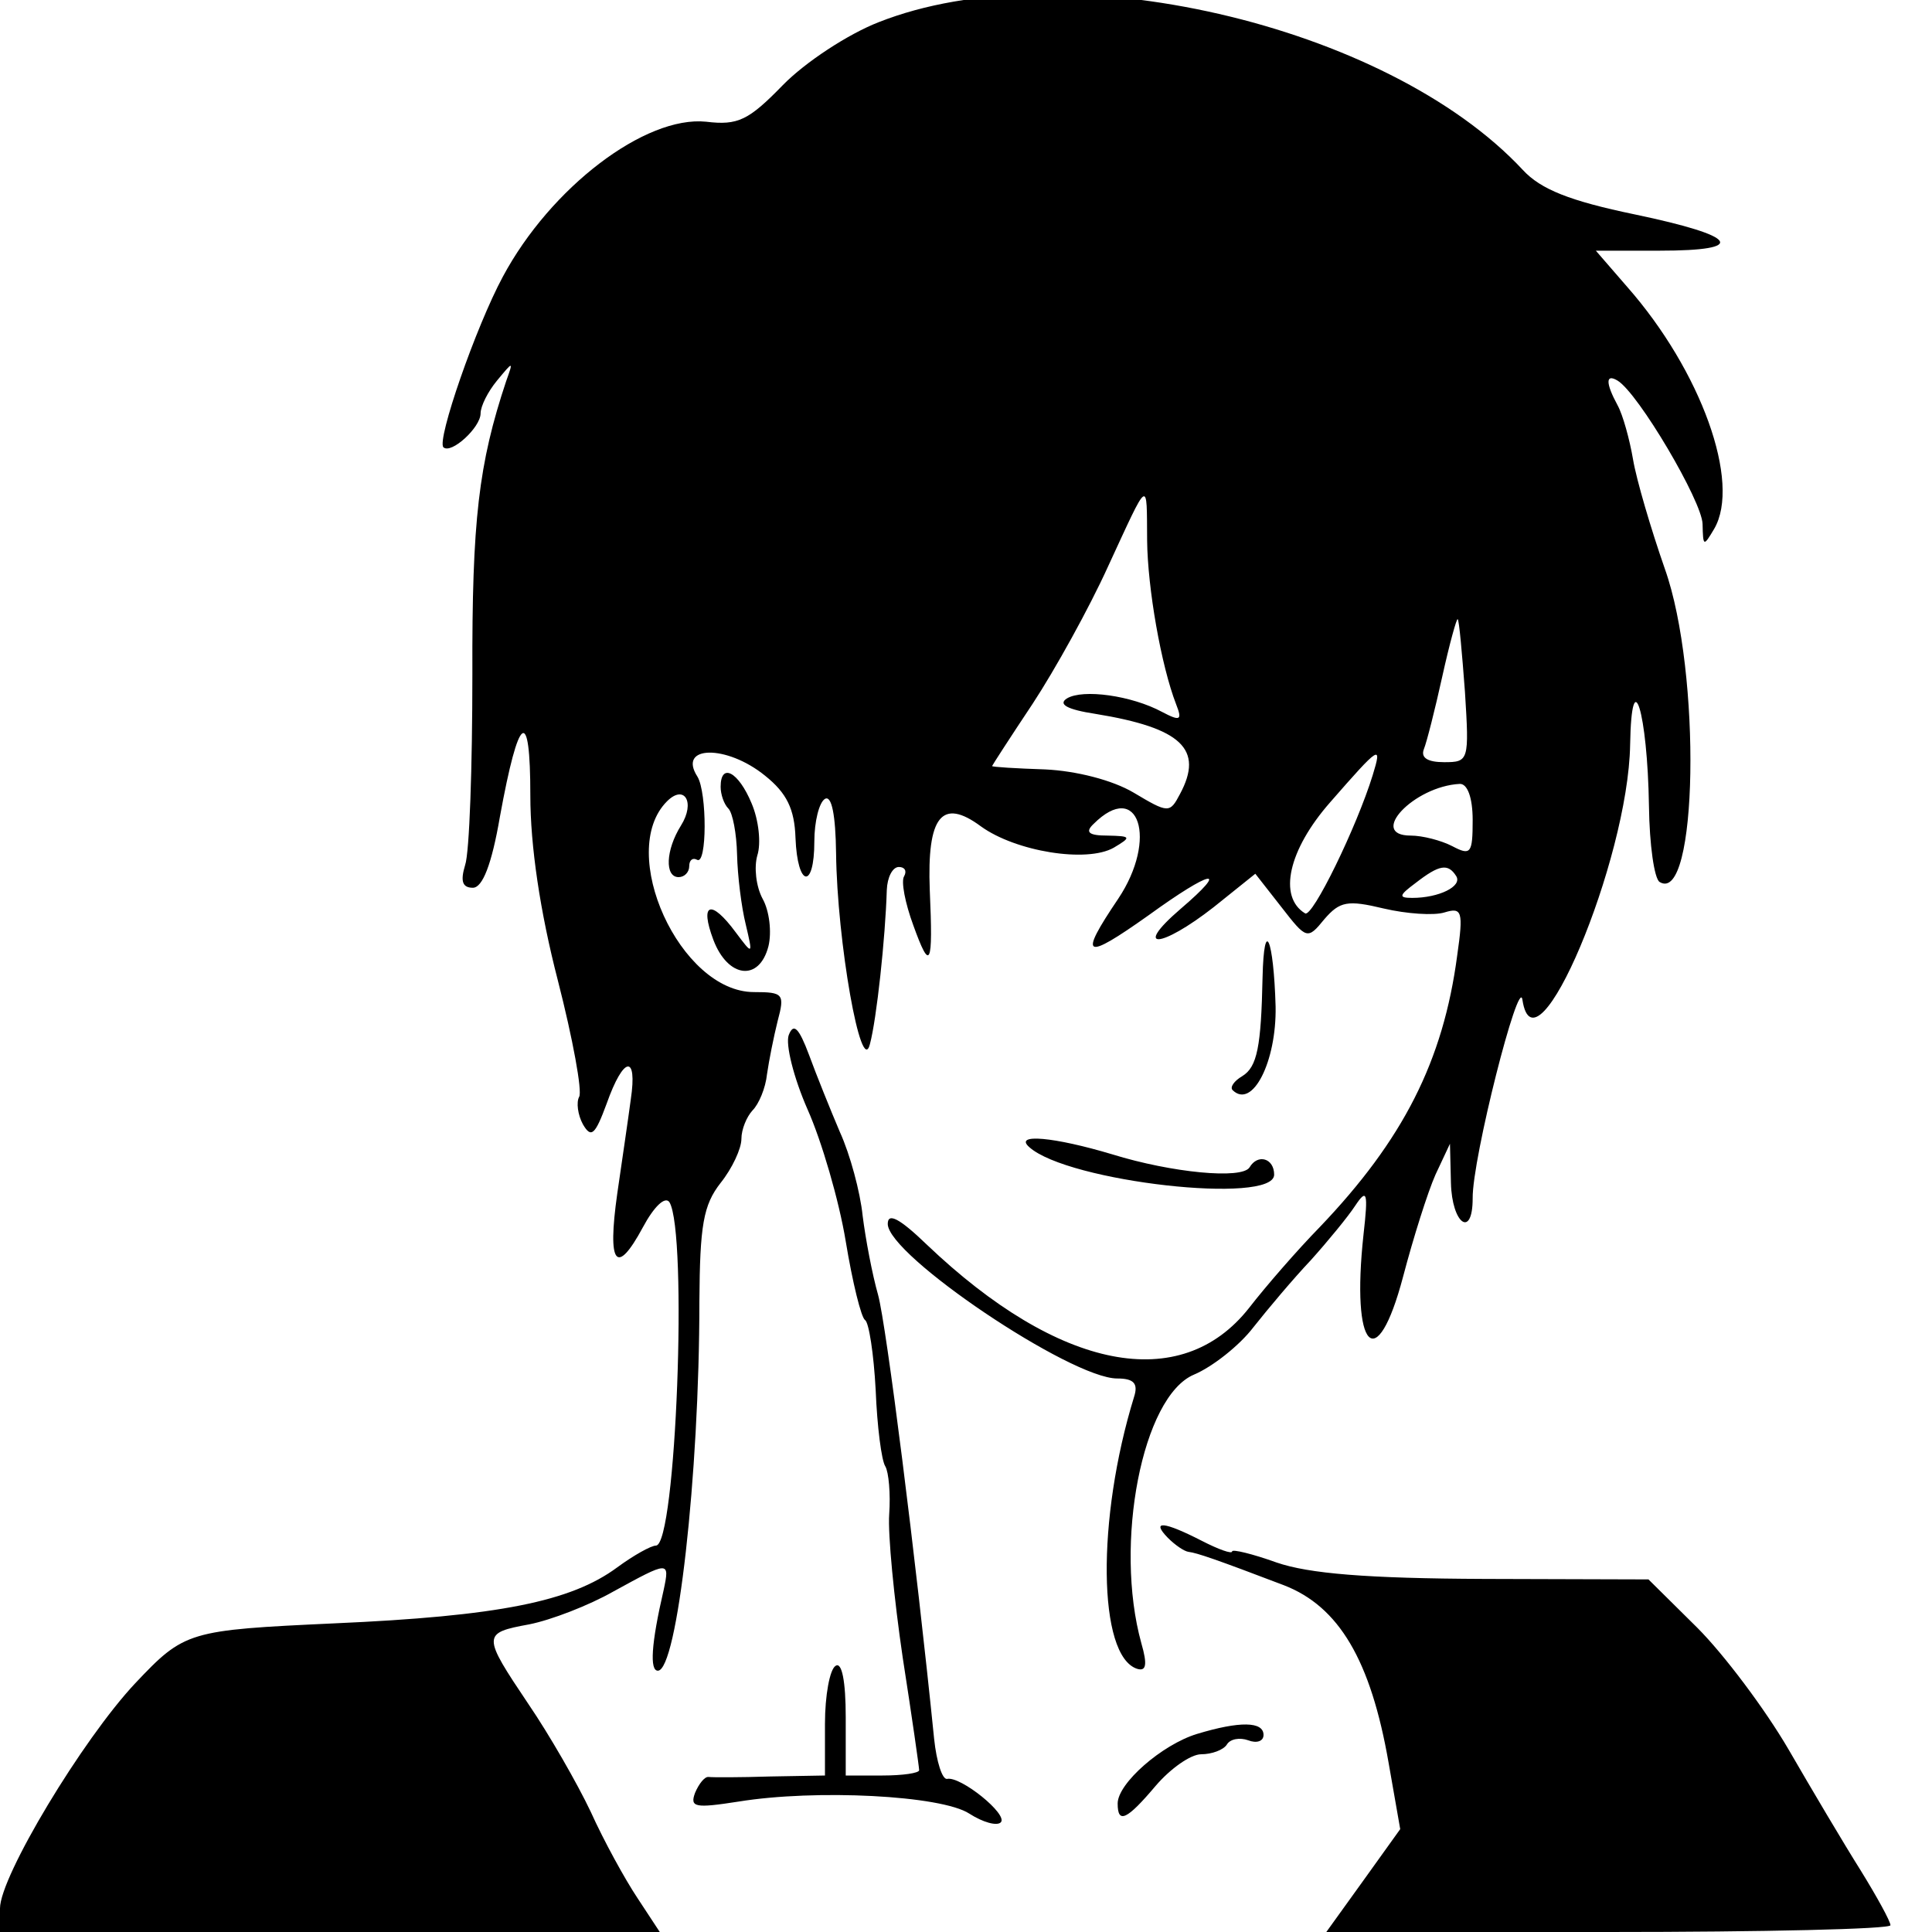
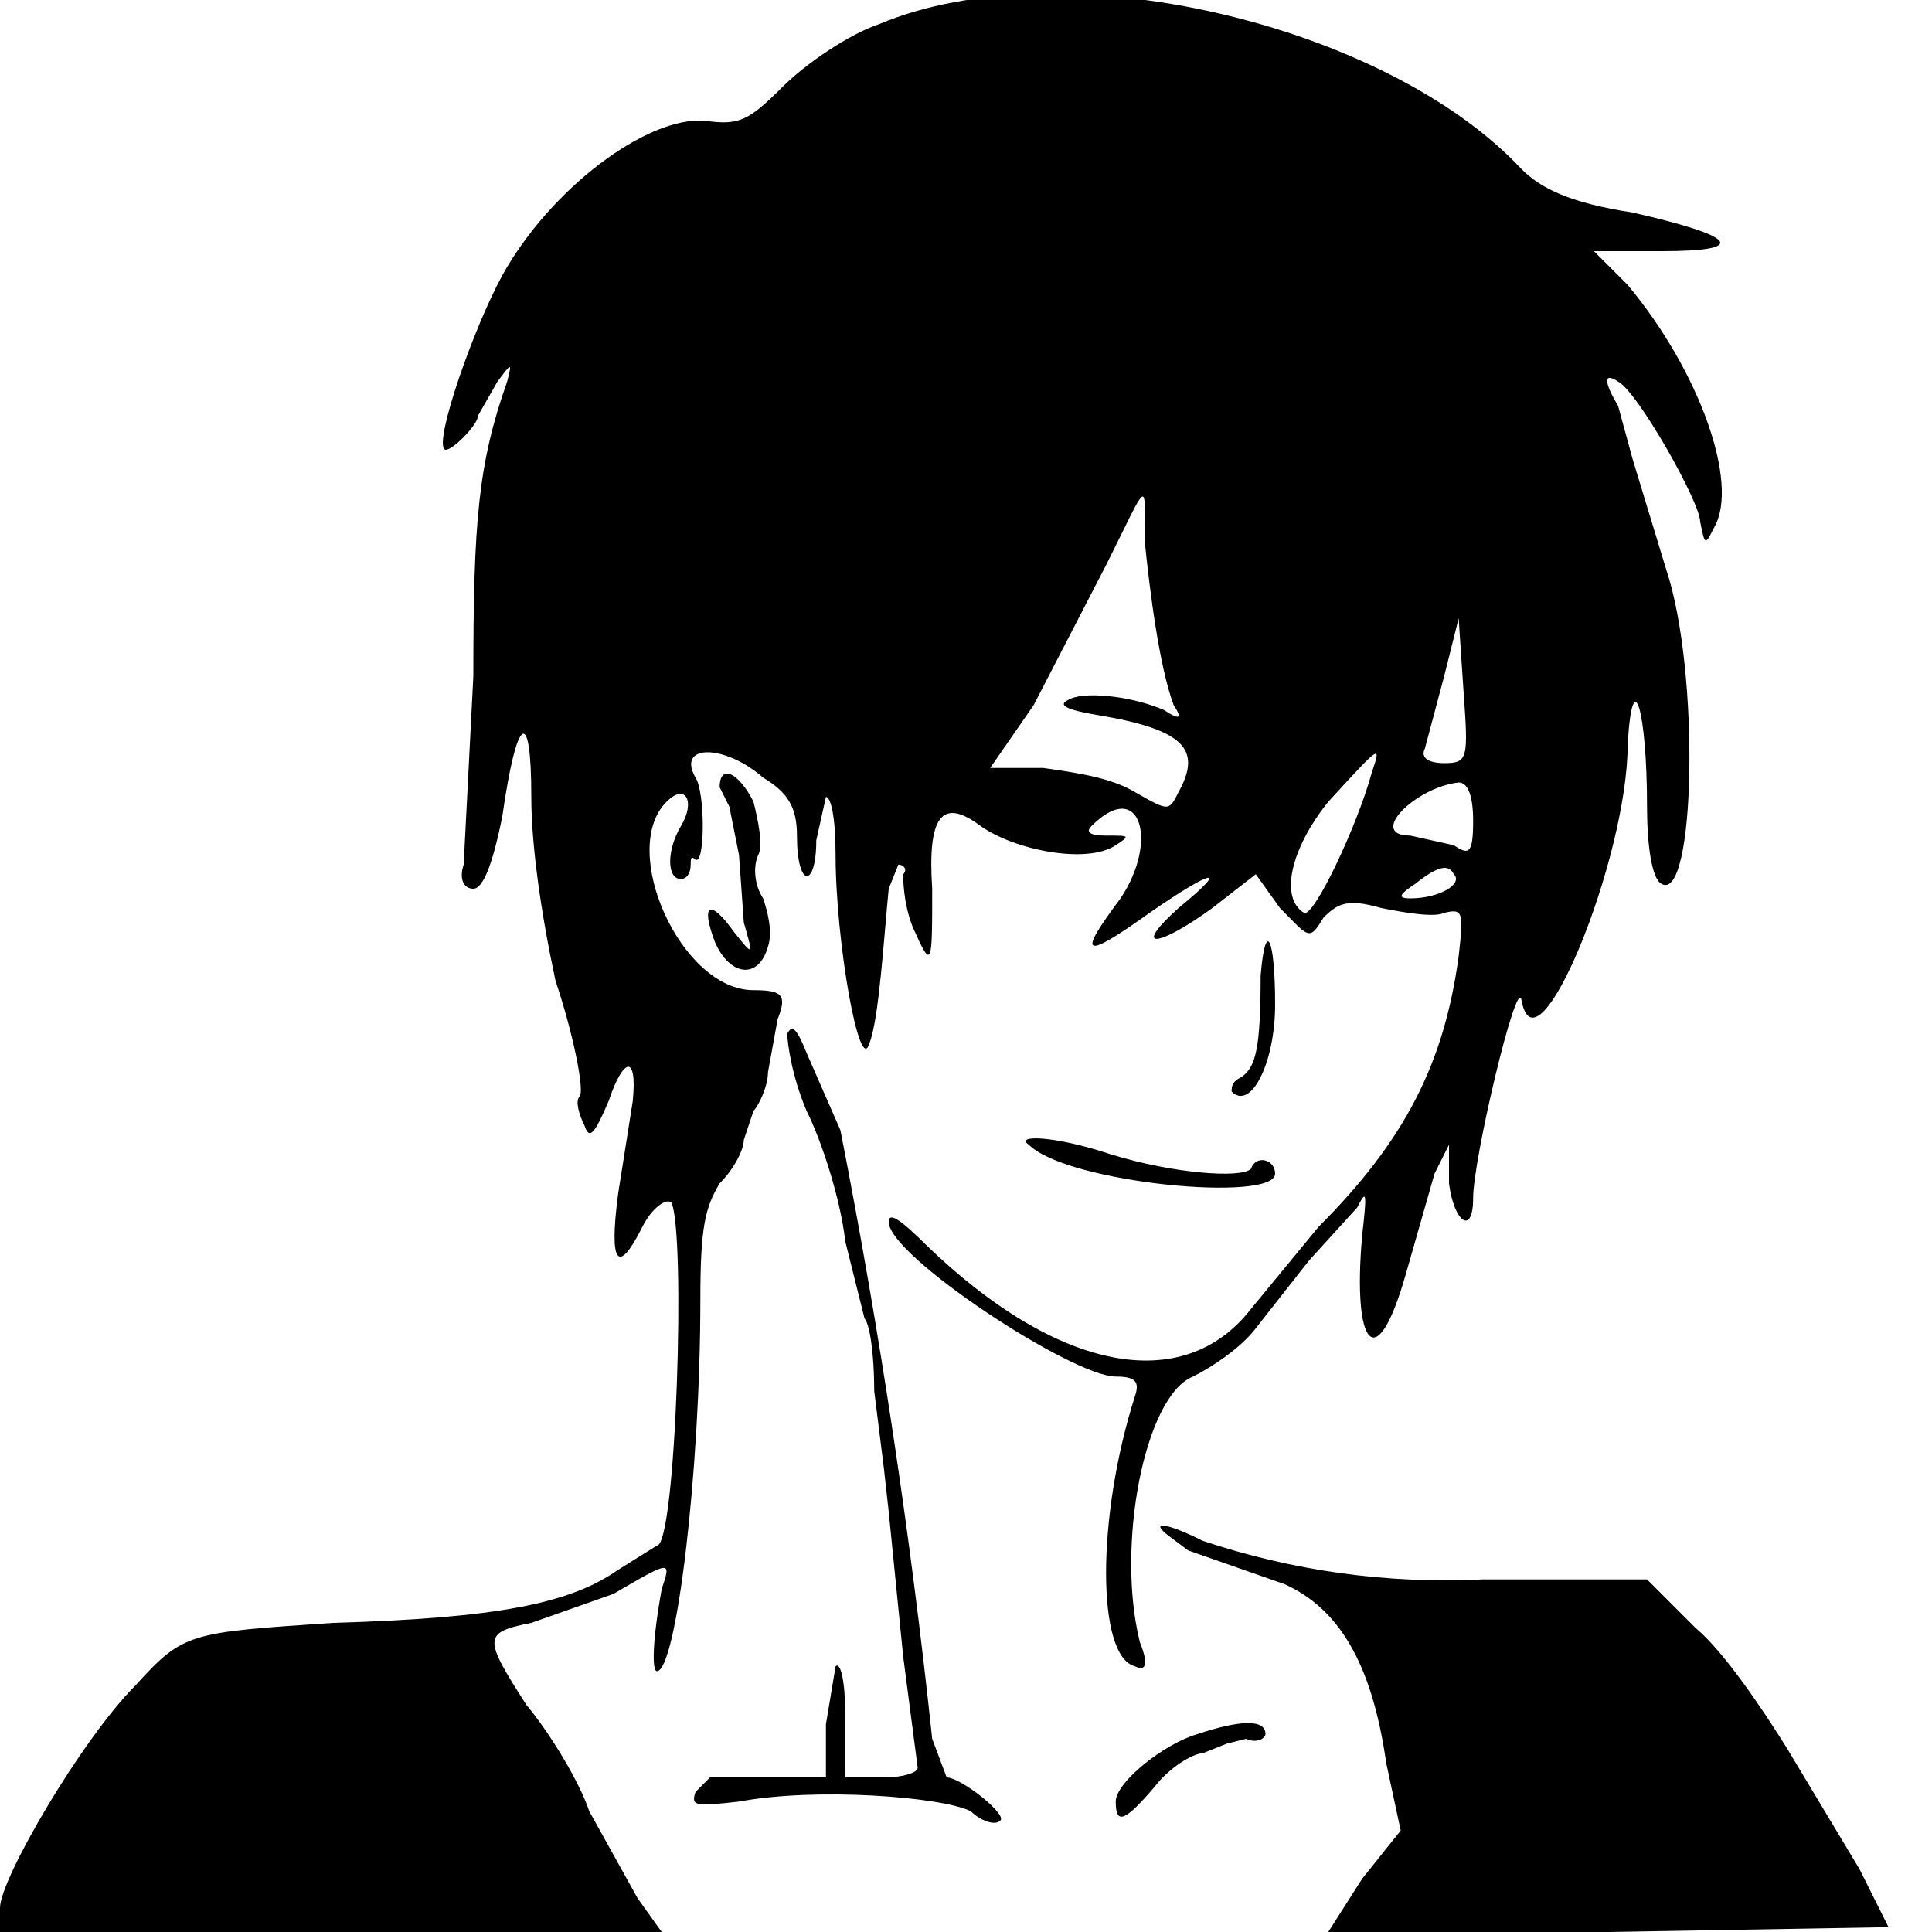
<svg xmlns="http://www.w3.org/2000/svg" width="400" height="400" viewBox="0 0 400 400">
-   <defs />
-   <path d="M181.9 4.6c-6.4 2.5-15.2 8.3-19.8 13-7.1 7.3-9.3 8.4-15.9 7.6-12.6-1.3-32.2 13.6-42.1 32.1-5.6 10.4-13.7 33.8-12.3 35.3 1.6 1.5 7.7-4.1 7.7-7 0-1.5 1.5-4.5 3.4-6.8 3.4-4.1 3.4-4.1 1.9.1-5.7 17.1-7.1 28.8-7 60.7 0 19.1-.6 36.9-1.5 39.5-1 3.3-.6 4.7 1.6 4.7 2 0 3.9-4.8 5.6-14.7 3.9-21.4 6.3-23.1 6.3-4.4 0 10.4 2 24 5.7 38.3 3.1 12.1 5.1 23 4.4 24.1-.6 1.1-.3 3.7.8 5.7 1.7 2.9 2.5 2.2 4.9-4.3 3.5-9.9 6.4-10.3 5-.9-.5 3.8-1.8 12.6-2.8 19.5-2.1 14.8-.2 17.2 5.3 7 2.3-4.3 4.6-6.5 5.5-5.2 3.8 6.3 1.4 71.1-2.8 71.1-1 0-4.6 2-8 4.5-9.6 7.1-24.6 10.1-58.6 11.6-30.2 1.4-31 1.6-41.2 12.4-10.9 11.6-28 40-28 46.6v4.9h136.6l-4.6-7c-2.6-3.9-7-11.9-9.7-17.9-2.8-5.9-8.6-16-12.9-22.3-9.6-14.3-9.6-14.7.2-16.5 4.5-.9 12.3-3.9 17.4-6.8 11.5-6.3 11.7-6.4 10.4-.3-2.6 11.2-2.9 16.7-1.2 16.7 4 0 8.6-40.4 8.6-76.4.1-15.8.8-20 4.4-24.6 2.4-3 4.3-7.1 4.3-9.1s1.1-4.6 2.3-5.9c1.3-1.3 2.7-4.6 3-7.5.4-2.8 1.4-7.8 2.2-11 1.5-5.6 1.2-6-4.9-6-15.3 0-28.5-29-18-39.5 3.6-3.6 5.9.2 2.9 5-3.2 5.1-3.4 10.7-.5 10.7 1.2 0 2.2-1 2.2-2.3 0-1.2.7-1.8 1.6-1.3 2.1 1.3 2.1-13.9.1-17.2-4.2-6.5 6-6.7 14-.2 4.5 3.6 6.1 6.9 6.3 12.9.4 10.2 3.9 10.8 3.9.7 0-4.1 1-8.1 2.2-8.8 1.4-.8 2.2 3.4 2.3 11.2.2 18.3 5.2 46.6 7 39.6 1.4-5.2 3.2-22 3.5-31.9.1-2.7 1.2-4.8 2.5-4.8 1.2 0 1.7.8 1.1 1.9-.7 1 .2 5.6 1.9 10.2 3.5 9.7 4.1 8.5 3.4-7.3-.6-15.3 2.5-19.2 10.6-13.2 7.2 5.2 21.9 7.6 27.5 4.4 3.7-2.2 3.6-2.4-1.3-2.5-3.9 0-4.7-.7-2.9-2.4 9.3-9.3 13.4 3.1 5.1 15.5-8.3 12.3-7.1 12.9 6.3 3.4 13.1-9.5 17-10.2 6.6-1.3-10 8.6-4.1 8.2 6.9-.4l8.6-6.9 5.4 6.9c5.2 6.7 5.4 6.8 8.9 2.5 3.2-3.7 4.8-4 12.3-2.2 4.7 1.1 10.4 1.5 12.6.8 3.6-1.1 3.9-.2 2.6 8.9-2.9 21.9-11.2 38.2-28.5 56.3-4.6 4.7-11.2 12.3-14.6 16.7-14.1 17.9-39.3 13-66.7-13.1-5.7-5.5-8.1-6.7-8.1-4.3 0 6.5 37.9 32 47.5 32 3.4 0 4.4 1 3.5 3.8-7.8 25.3-7.5 53.6.6 56.3 1.9.6 2.2-.8.9-5.3-5.7-20.6.2-51.1 10.9-55.6 3.8-1.6 9.4-6 12.3-9.8 3-3.8 8.3-10.1 11.9-13.9 3.5-3.9 7.7-9 9.2-11.3 2.4-3.6 2.7-2.8 1.7 6-2.6 23.9 2.7 29.5 8.2 8.7 2.1-8 5.1-17.5 6.7-21.1l3-6.4.2 8.1c.2 8.5 4.5 11.6 4.5 3.2-.1-8.2 9.6-46.3 10.3-41.1 2.6 17 21.9-28.8 22.3-52.8.3-17.5 3.6-6.8 3.9 12.7.1 8 1.1 15 2.2 15.7 7.9 4.9 8.7-43.4 1.1-64.8-2.9-8.3-5.9-18.5-6.6-22.7-.7-4.1-2.1-9.2-3.2-11.2-2.5-4.6-2.5-6.6 0-5.1 4.3 2.6 17.5 25 17.6 29.7.1 4.7.2 4.7 2.4 1 5.6-9.6-2.7-32.7-18-50.1l-6.5-7.5h13.2c18.4 0 16.4-3-5.1-7.5-13.5-2.8-19.5-5.2-23.2-9.2-28.2-30.3-95.2-45.7-133.4-30.6m55.6 107.3c.1 9.9 2.9 25.9 6 33.9 1.3 3.3.9 3.6-2.9 1.6-6.3-3.4-16.4-4.8-19.7-2.8-1.9 1.2 0 2.3 5.9 3.2 17.8 2.9 22.5 7.3 17.5 16.6-2.1 4-2.4 4-9.6-.3-4.4-2.6-11.9-4.5-18.3-4.8-6-.2-11-.5-11-.7 0-.1 3.8-6 8.4-12.9 4.6-7 11.7-19.8 15.6-28.4 8.6-18.6 8-18.2 8.1-5.4m65.8 31.3c.9 14.3.8 14.6-4.3 14.6-3.4 0-4.9-.9-4.2-2.7.6-1.5 2.3-8.2 3.8-15 1.5-6.8 3-12.2 3.2-11.9.3.2.9 7 1.5 15m-19.1 17.3c-3.3 10.7-12.5 29.6-14 28.6-5.6-3.4-3.5-13.1 5.2-23 10.3-11.8 10.8-12.1 8.8-5.6m-135 2.4c0 1.6.7 3.6 1.6 4.5.9.9 1.7 5.2 1.8 9.5.1 4.4.9 10.9 1.8 14.5 1.5 6.4 1.5 6.4-2.1 1.6-5.1-6.9-7.5-6.1-4.6 1.6 3 7.9 9.5 8.7 11.4 1.3.7-2.9.2-7.3-1.2-9.8-1.4-2.6-1.8-6.6-1.1-9 .8-2.5.3-7.3-1.2-10.8-2.7-6.5-6.4-8.5-6.4-3.4m155.7 6.9c0 6.9-.4 7.4-4.2 5.4-2.3-1.2-6.2-2.2-8.6-2.2-9 0 .6-10.2 10.1-10.7 1.6-.1 2.7 2.8 2.7 7.5m-3.4 11.6c1.3 2.1-3.6 4.5-9.1 4.5-2.9 0-2.8-.5.7-3.1 4.9-3.8 6.7-4.1 8.4-1.4m-40.1 20.9c-.3 14.4-1.1 18.6-4.2 20.5-1.7 1-2.6 2.3-2 2.9 4.1 4 9.1-5.9 8.9-17.3-.4-14.1-2.4-18.8-2.7-6.1m-98.1 12c-.7 1.9 1 8.8 3.9 15.4 2.9 6.5 6.5 18.8 7.9 27.3 1.4 8.5 3.2 15.8 4 16.3.8.5 1.8 7 2.2 14.5.3 7.5 1.2 14.6 2 15.8.7 1.2 1.1 5.7.8 9.9-.3 4.1 1 17.5 2.8 29.7 1.9 12.2 3.4 22.7 3.4 23.3 0 .6-3.4 1.1-7.6 1.1h-7.6v-12.1c0-7.4-.8-11.5-2.1-10.6-1.2.7-2.2 6.1-2.2 12v10.7l-11.3.2c-6.3.2-12 .2-12.8.1-.8-.1-2 1.4-2.8 3.3-1.1 3 0 3.2 9 1.8 16-2.6 42-1.3 47.8 2.5 2.8 1.8 5.7 2.6 6.5 1.8 1.6-1.6-8.3-9.6-11.1-9-1 .2-2.2-3.5-2.7-8.3-3.8-37.6-9.9-85.7-11.6-91.9-1.2-4.2-2.6-11.6-3.2-16.4-.5-4.9-2.6-12.7-4.7-17.3-2-4.7-4.9-11.9-6.4-16-2.1-5.6-3.2-6.7-4.2-4.1m49.8 23.2c8 7.2 50.7 12 50.7 5.7 0-3.4-3.4-4.4-5.1-1.5-1.6 2.5-16.1 1.1-28.4-2.7-12-3.6-20.5-4.4-17.2-1.5m28.7 80.9c1.5 1.5 3.4 2.8 4.3 2.9 1.7.2 5.8 1.6 19.7 6.9 11.4 4.4 18 15.5 21.7 36.8l2.4 13.7-7.6 10.6-7.7 10.7H333c32.1 0 58.4-.6 58.4-1.4 0-.8-2.8-5.9-6.2-11.4-3.4-5.4-10.1-16.7-14.9-25-4.9-8.4-13.4-19.7-18.9-25.2l-10.1-10-33.9-.1c-24.5-.1-36.4-1.1-43.1-3.4-5-1.8-9.2-2.8-9.2-2.3 0 .6-2.8-.4-6.3-2.2-7.8-4-10.6-4.3-7-.6m6 40.6c-7.2 2.2-16.4 10.2-16.4 14.4 0 4.3 1.9 3.4 7.9-3.7 3-3.5 7.2-6.5 9.4-6.5s4.6-.9 5.3-2c.7-1.2 2.7-1.5 4.4-.9 1.8.7 3.2.2 3.2-1.1 0-2.8-4.9-2.9-13.8-.2" />
+   <path d="M182 5c-6 2-15 8-20 13-7 7-9 8-16 7-12-1-32 14-42 32-6 11-14 34-12 36 1 1 7-5 7-7l4-7c3-4 3-4 2 0-6 17-7 29-7 61l-2 39c-1 3 0 5 2 5s4-5 6-15c3-21 6-23 6-4 0 10 2 24 5 38 4 12 6 23 5 24s0 4 1 6c1 3 2 2 5-5 3-9 6-10 5 0l-3 19c-2 15 0 17 5 7 2-4 5-6 6-5 3 6 1 71-3 71l-8 5c-10 7-25 10-59 11-30 2-31 2-41 13-11 11-28 40-28 46v5h137l-5-7-10-18c-2-6-8-16-13-22-9-14-9-15 1-17l17-6c12-7 12-7 10-1-2 11-2 17-1 17 4 0 9-41 9-77 0-15 1-19 4-24 3-3 5-7 5-9l2-6c1-1 3-5 3-8l2-11c2-5 1-6-5-6-15 0-28-29-18-39 4-4 6 0 3 5s-3 11 0 11c1 0 2-1 2-3 0-1 0-2 1-1 2 1 2-14 0-17-4-7 6-7 14 0 5 3 7 6 7 12 0 11 4 11 4 1l2-9c1 0 2 4 2 12 0 18 5 46 7 39 2-5 3-22 4-32l2-5c1 0 2 1 1 2 0 1 0 6 2 11 4 9 4 8 4-8-1-15 2-19 10-13 7 5 22 8 28 4 3-2 3-2-2-2-4 0-4-1-3-2 10-10 14 3 6 15-9 12-8 13 6 3 13-9 17-10 6-1-10 9-4 8 7 0l9-7 5 7c6 6 6 7 9 2 3-3 5-4 12-2 5 1 11 2 13 1 4-1 4 0 3 9-3 22-11 38-29 56l-14 17c-14 18-40 13-67-13-6-6-8-7-8-5 0 7 38 32 47 32 4 0 5 1 4 4-8 25-8 54 0 56 2 1 3 0 1-5-5-20 1-51 11-55 4-2 10-6 13-10l11-14 10-11c2-4 2-3 1 6-2 23 3 29 9 8l6-21 3-6v8c1 8 5 11 5 3s9-46 10-41c3 17 22-29 22-53 1-17 4-7 4 13 0 8 1 15 3 16 7 4 8-44 1-65l-7-23-3-11c-3-5-3-7 0-5 4 2 17 25 17 29 1 5 1 5 3 1 5-9-3-32-18-50l-7-7h14c18 0 16-3-6-8-13-2-19-5-23-9-28-30-95-46-133-30m55 107c1 10 3 26 6 34 2 3 1 3-2 1-7-3-17-4-20-2-2 1 0 2 6 3 18 3 22 7 17 16-2 4-2 4-9 0-5-3-12-4-19-5h-11l9-13 15-29c9-18 8-18 8-5m66 31c1 14 1 15-4 15-3 0-5-1-4-3l4-15 3-12 1 15m-19 17c-3 11-12 30-14 29-5-3-3-13 5-23 11-12 11-12 9-6m-135 3l2 4 2 10 1 14c2 7 2 7-2 2-5-7-7-6-4 2 3 7 9 8 11 1 1-3 0-7-1-10-2-3-2-7-1-9s0-7-1-11c-3-6-7-8-7-3m156 7c0 7-1 7-4 5l-9-2c-9 0 1-10 10-11 2 0 3 3 3 8m-4 11c2 2-3 5-9 5-3 0-2-1 1-3 5-4 7-4 8-2m-40 21c0 15-1 19-4 21-2 1-2 2-2 3 4 4 9-6 9-18 0-14-2-18-3-6m-98 12c0 2 1 9 4 16 3 6 7 18 8 27l4 16c1 1 2 7 2 15l2 16 1 9 3 30 3 23c0 1-3 2-7 2h-8v-13c0-7-1-11-2-10l-2 12v11h-24l-3 3c-1 3 0 3 9 2 16-3 42-1 48 2 2 2 5 3 6 2 2-1-8-9-11-9l-3-8a1447 1447 0 0 0-19-126l-7-16c-2-5-3-6-4-4m50 23c8 8 51 12 51 6 0-3-4-4-5-1-2 2-16 1-29-3-12-4-20-4-17-2m29 81l4 3 20 7c11 5 18 16 21 37l3 14-8 10-7 11h58l58-1-6-12-15-25c-5-8-13-20-19-25l-10-10h-34a158 158 0 0 1-58-8c-8-4-11-4-7-1m6 41c-7 2-17 10-17 14 0 5 2 4 8-3 3-4 8-7 10-7l5-2 4-1c2 1 4 0 4-1 0-3-5-3-14 0" />
</svg>
